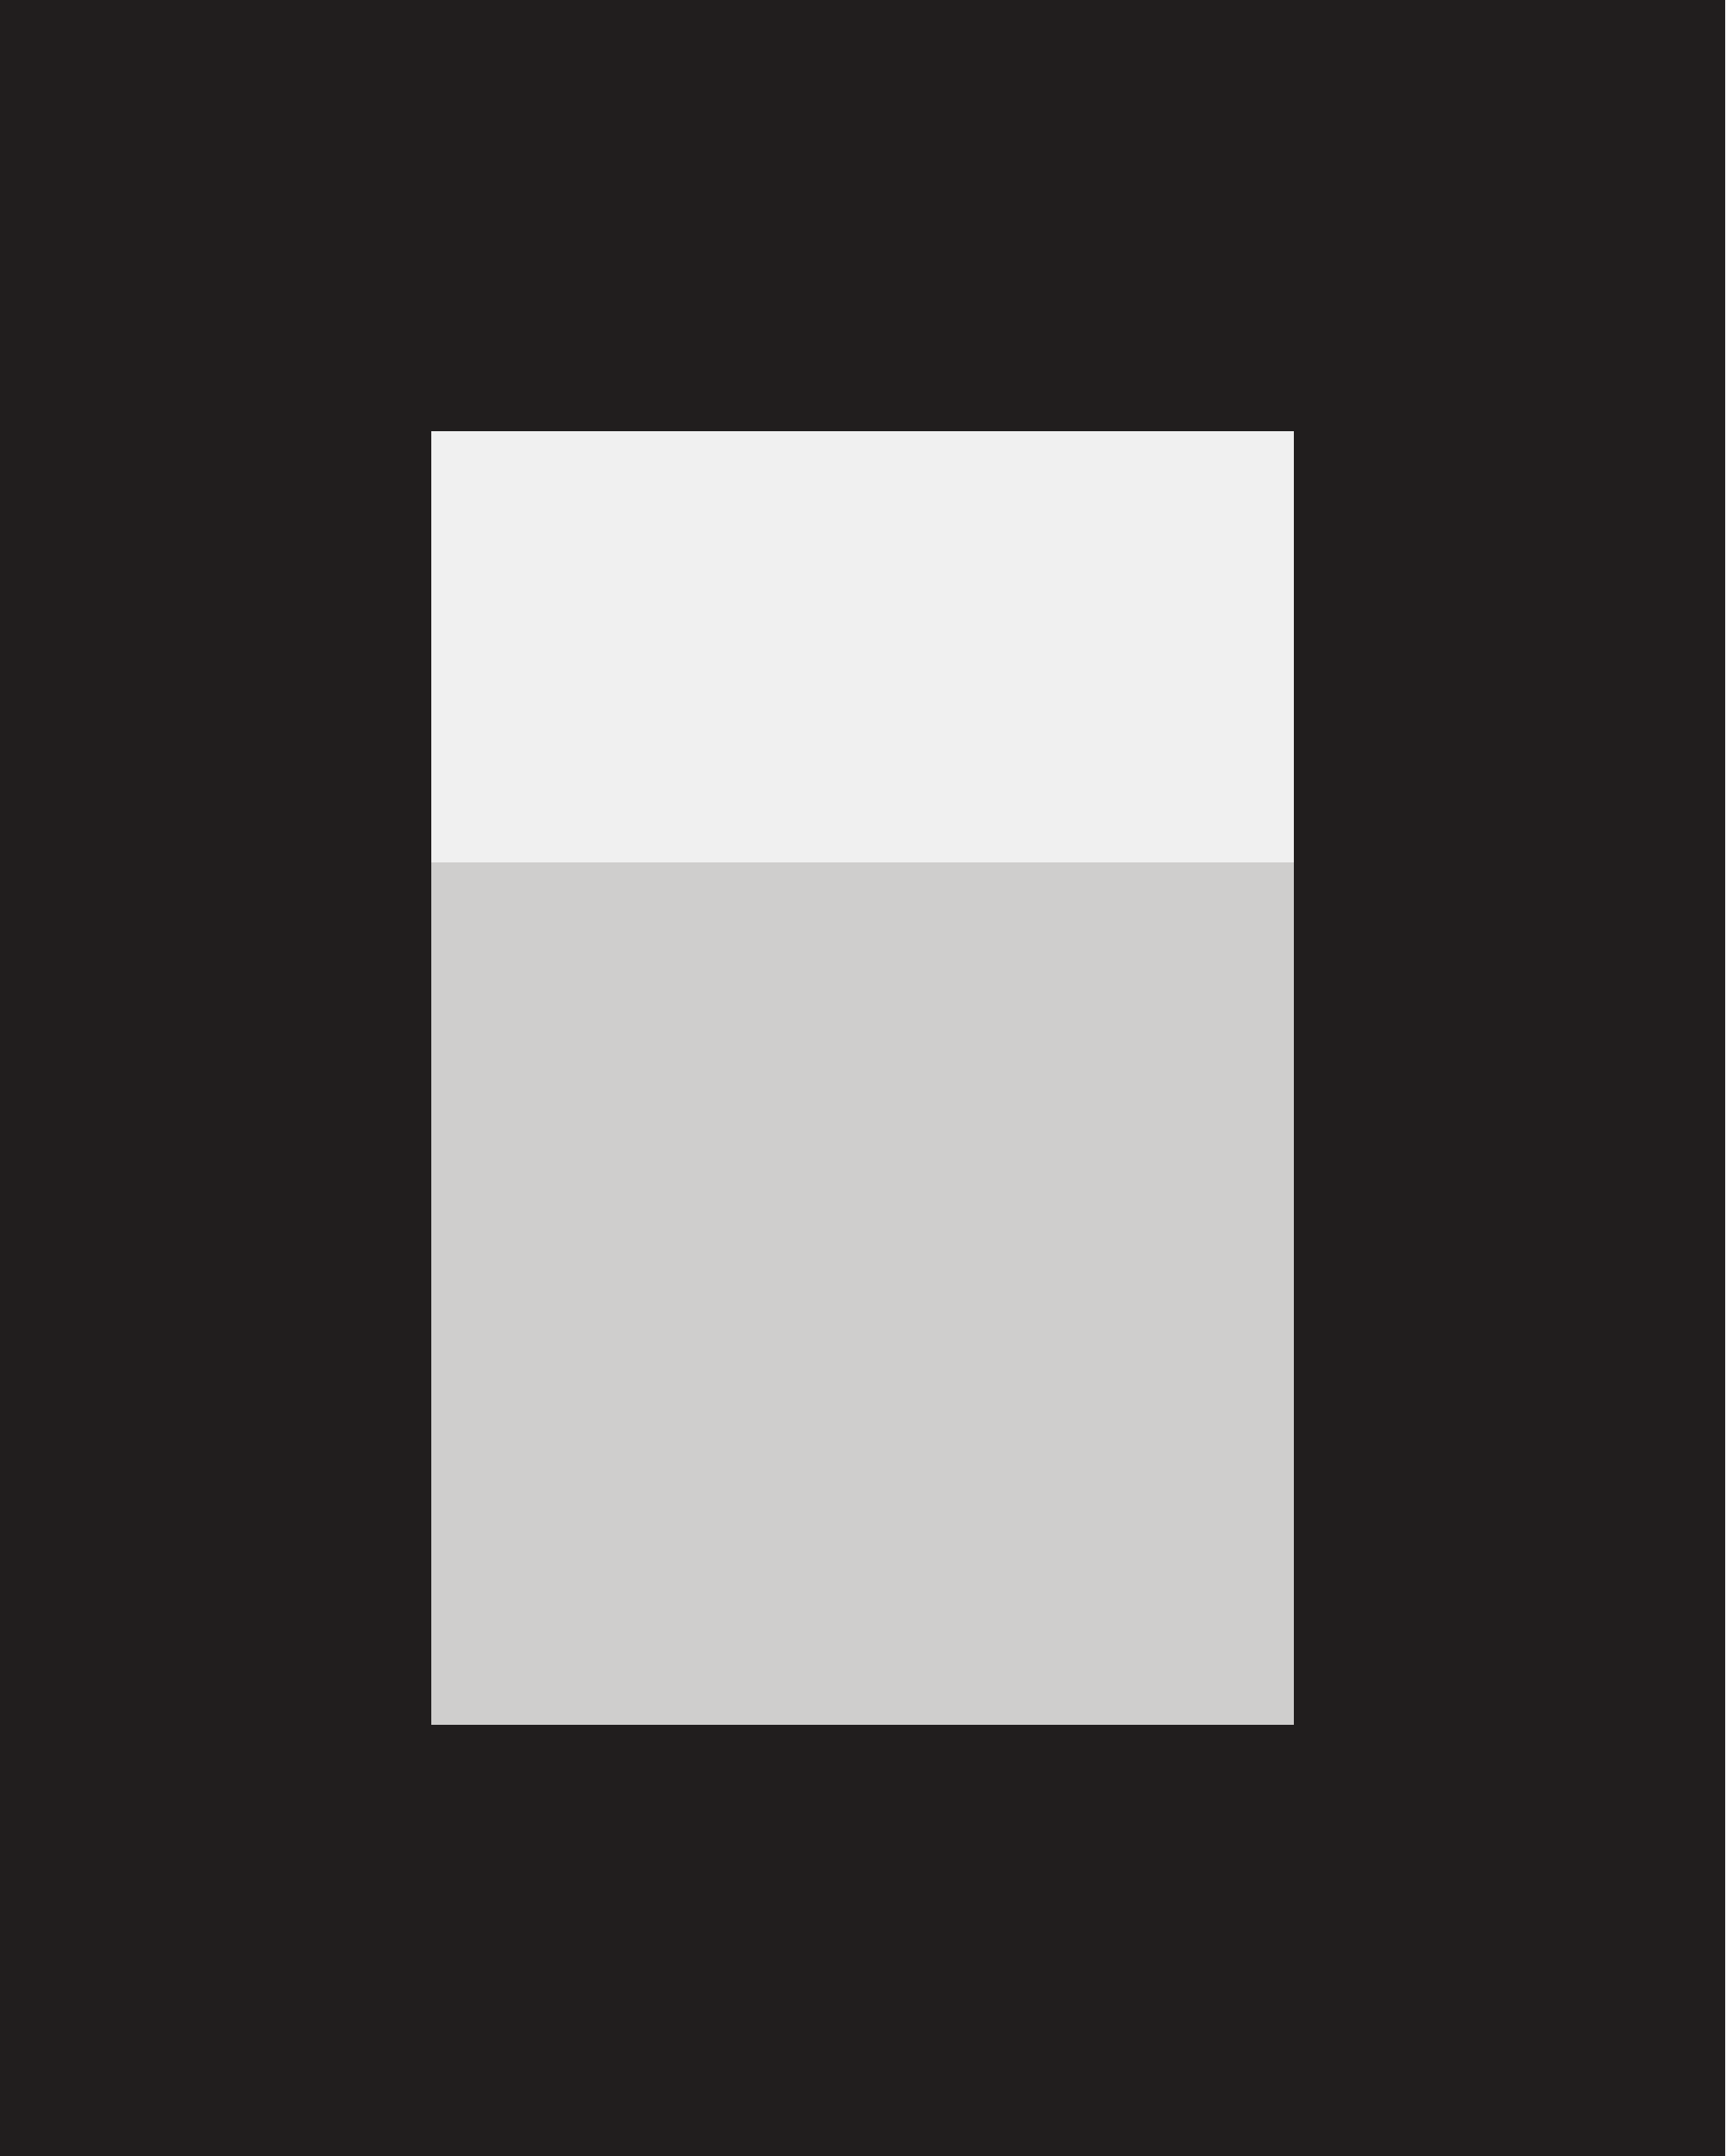
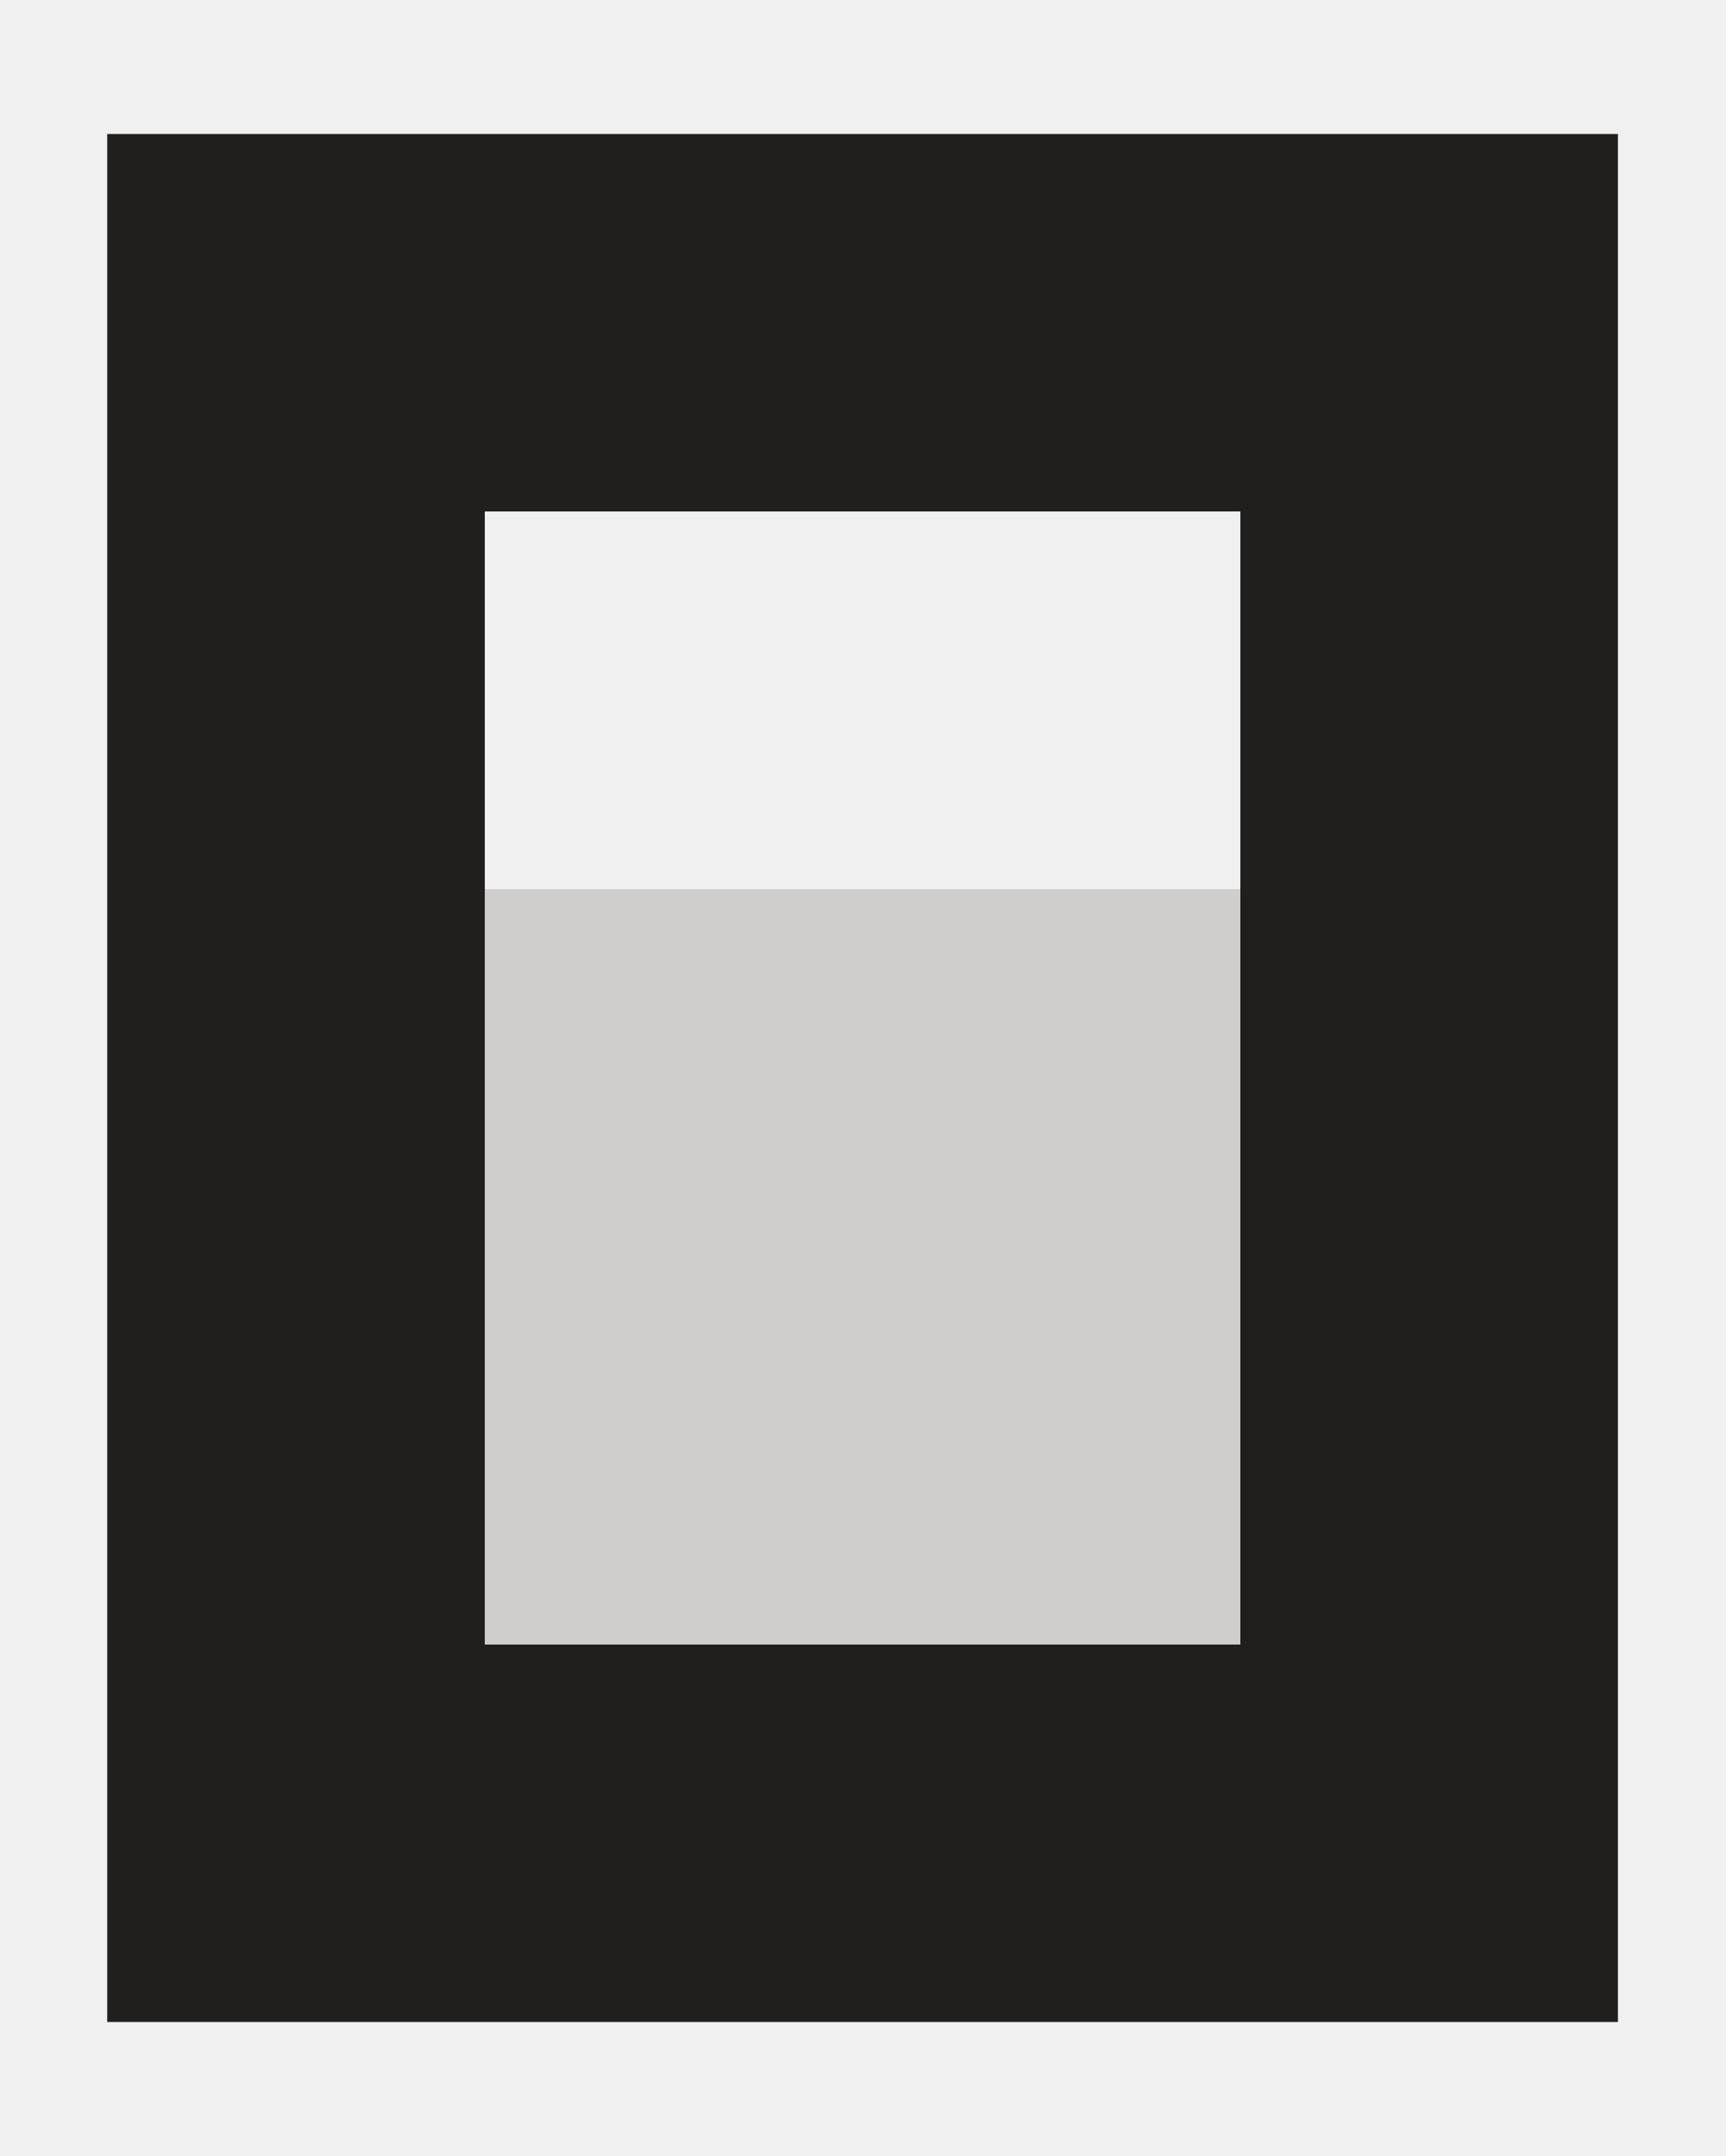
- <svg xmlns="http://www.w3.org/2000/svg" width="240" height="300" viewBox="0 0 240 300" fill="none">
+ <svg xmlns="http://www.w3.org/2000/svg" width="240" height="300" viewBox="-17 -21 274 342" fill="none">
  <g clip-path="url(#clip0_1401_86274)">
    <mask id="mask0_1401_86274" style="mask-type:luminance" maskUnits="userSpaceOnUse" x="0" y="0" width="240" height="300">
      <path d="M240 0H0V300H240V0Z" fill="white" />
    </mask>
    <g mask="url(#mask0_1401_86274)">
      <path d="M180 240H60V120H180V240Z" fill="#CFCECD" />
      <path d="M180 60H60V240H180V60ZM240 300H0V0H240V300Z" fill="#211E1E" />
    </g>
  </g>
  <defs>
    <clipPath id="clip0_1401_86274">
      <rect width="240" height="300" fill="white" />
    </clipPath>
  </defs>
</svg>
